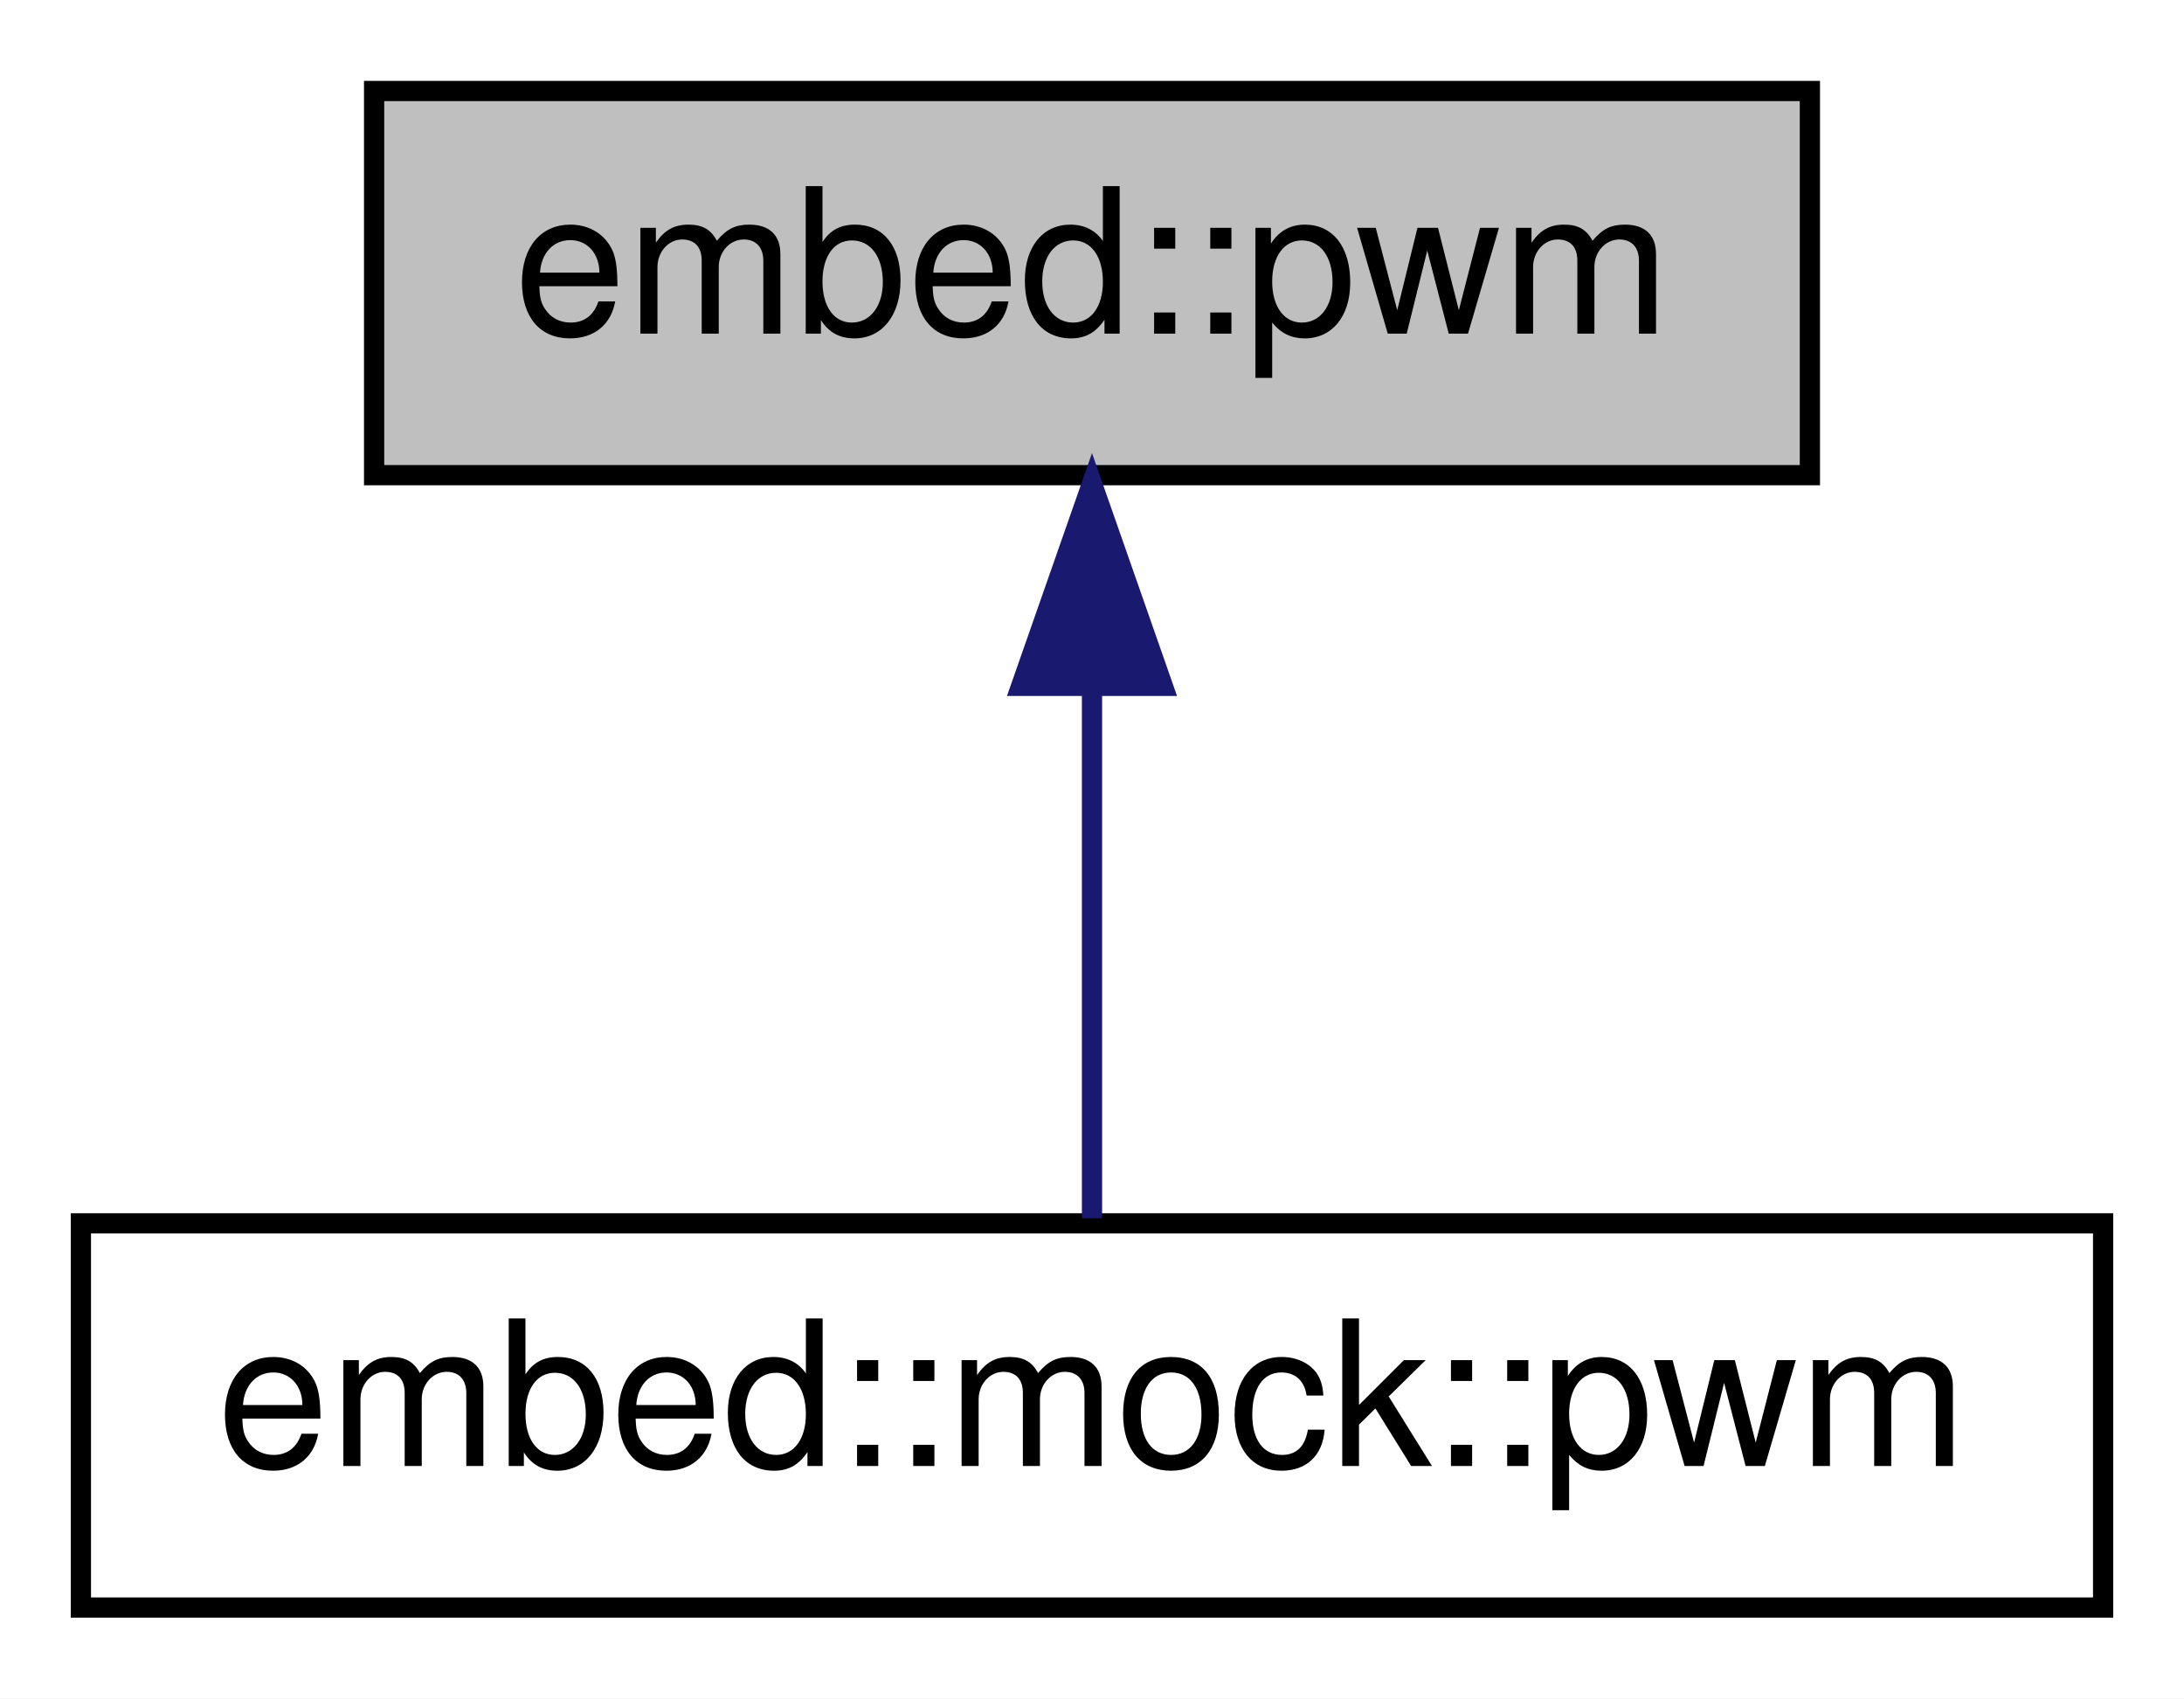
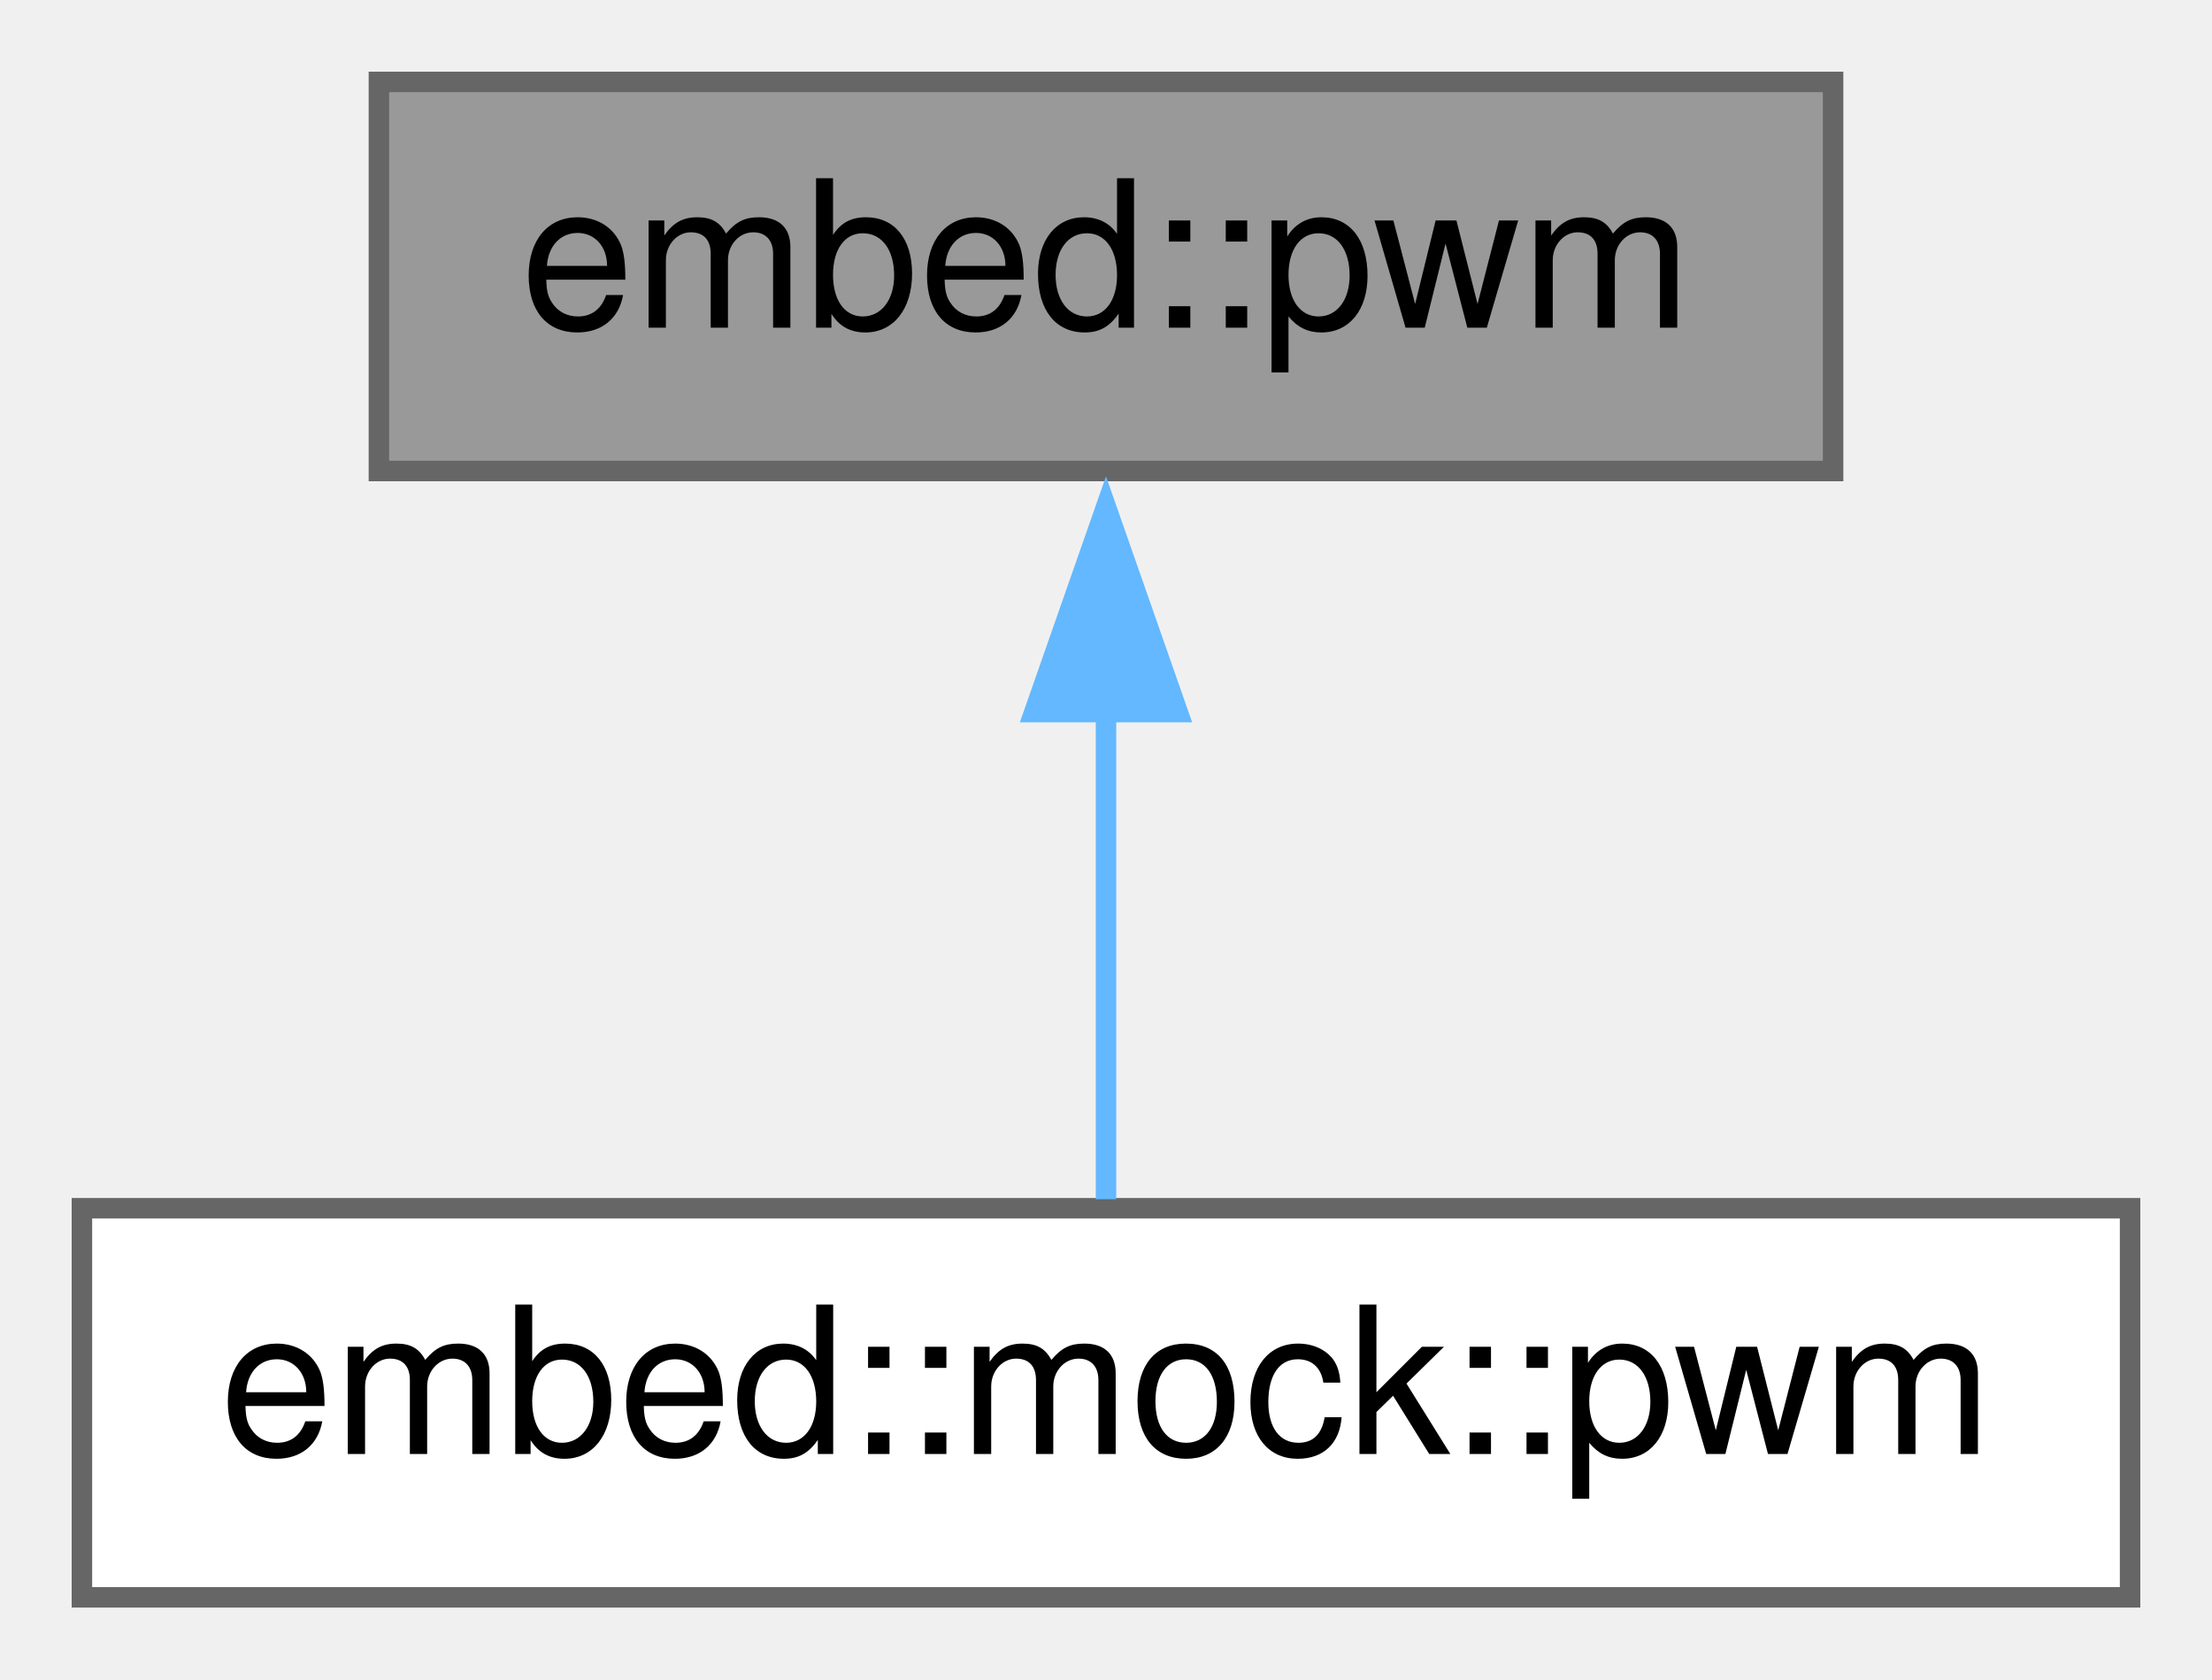
- <svg xmlns="http://www.w3.org/2000/svg" xmlns:xlink="http://www.w3.org/1999/xlink" width="108pt" height="84pt" viewBox="0.00 0.00 108.00 84.00">
-   <g id="graph0" class="graph" transform="scale(1 1) rotate(0) translate(4 80)">
-     <polygon fill="white" stroke="transparent" points="-4,4 -4,-80 104,-80 104,4 -4,4" />
+ <svg xmlns="http://www.w3.org/2000/svg" xmlns:xlink="http://www.w3.org/1999/xlink" width="108pt" height="82pt" viewBox="0.00 0.00 108.00 82.00">
+   <g id="graph0" class="graph" transform="scale(1 1) rotate(0) translate(4 78)">
    <g id="node1" class="node">
      <g id="a_node1">
        <a xlink:title="Pulse Width Modulation (PWM) channel hardware abstraction.">
-           <polygon fill="#bfbfbf" stroke="black" points="14.5,-56.5 14.5,-75.5 85.5,-75.5 85.5,-56.5 14.5,-56.5" />
-           <text text-anchor="middle" x="50" y="-63.5" font-family="Helvetica,sans-Serif" font-size="10.00">embed::pwm</text>
+           <polygon fill="#999999" stroke="#666666" points="85.5,-74 14.5,-74 14.5,-55 85.5,-55 85.5,-74" />
+           <text text-anchor="middle" x="50" y="-62" font-family="Helvetica,sans-Serif" font-size="10.00">embed::pwm</text>
        </a>
      </g>
    </g>
    <g id="node2" class="node">
      <g id="a_node2">
        <a xlink:href="structembed_1_1mock_1_1pwm.html" target="_top" xlink:title="Mock pwm implementation for use in unit tests and simulations with spy functions for configure() and ...">
-           <polygon fill="white" stroke="black" points="0,-0.5 0,-19.5 100,-19.5 100,-0.5 0,-0.5" />
-           <text text-anchor="middle" x="50" y="-7.5" font-family="Helvetica,sans-Serif" font-size="10.00">embed::mock::pwm</text>
+           <polygon fill="white" stroke="#666666" points="100,-19 0,-19 0,0 100,0 100,-19" />
+           <text text-anchor="middle" x="50" y="-7" font-family="Helvetica,sans-Serif" font-size="10.00">embed::mock::pwm</text>
        </a>
      </g>
    </g>
    <g id="edge1" class="edge">
-       <path fill="none" stroke="midnightblue" d="M50,-45.8C50,-36.91 50,-26.78 50,-19.75" />
-       <polygon fill="midnightblue" stroke="midnightblue" points="46.5,-46.08 50,-56.08 53.5,-46.08 46.5,-46.08" />
+       <path fill="none" stroke="#63b8ff" d="M50,-43.35C50,-35.1 50,-25.97 50,-19.44" />
+       <polygon fill="#63b8ff" stroke="#63b8ff" points="46.5,-43.23 50,-53.23 53.5,-43.23 46.5,-43.23" />
    </g>
  </g>
</svg>
